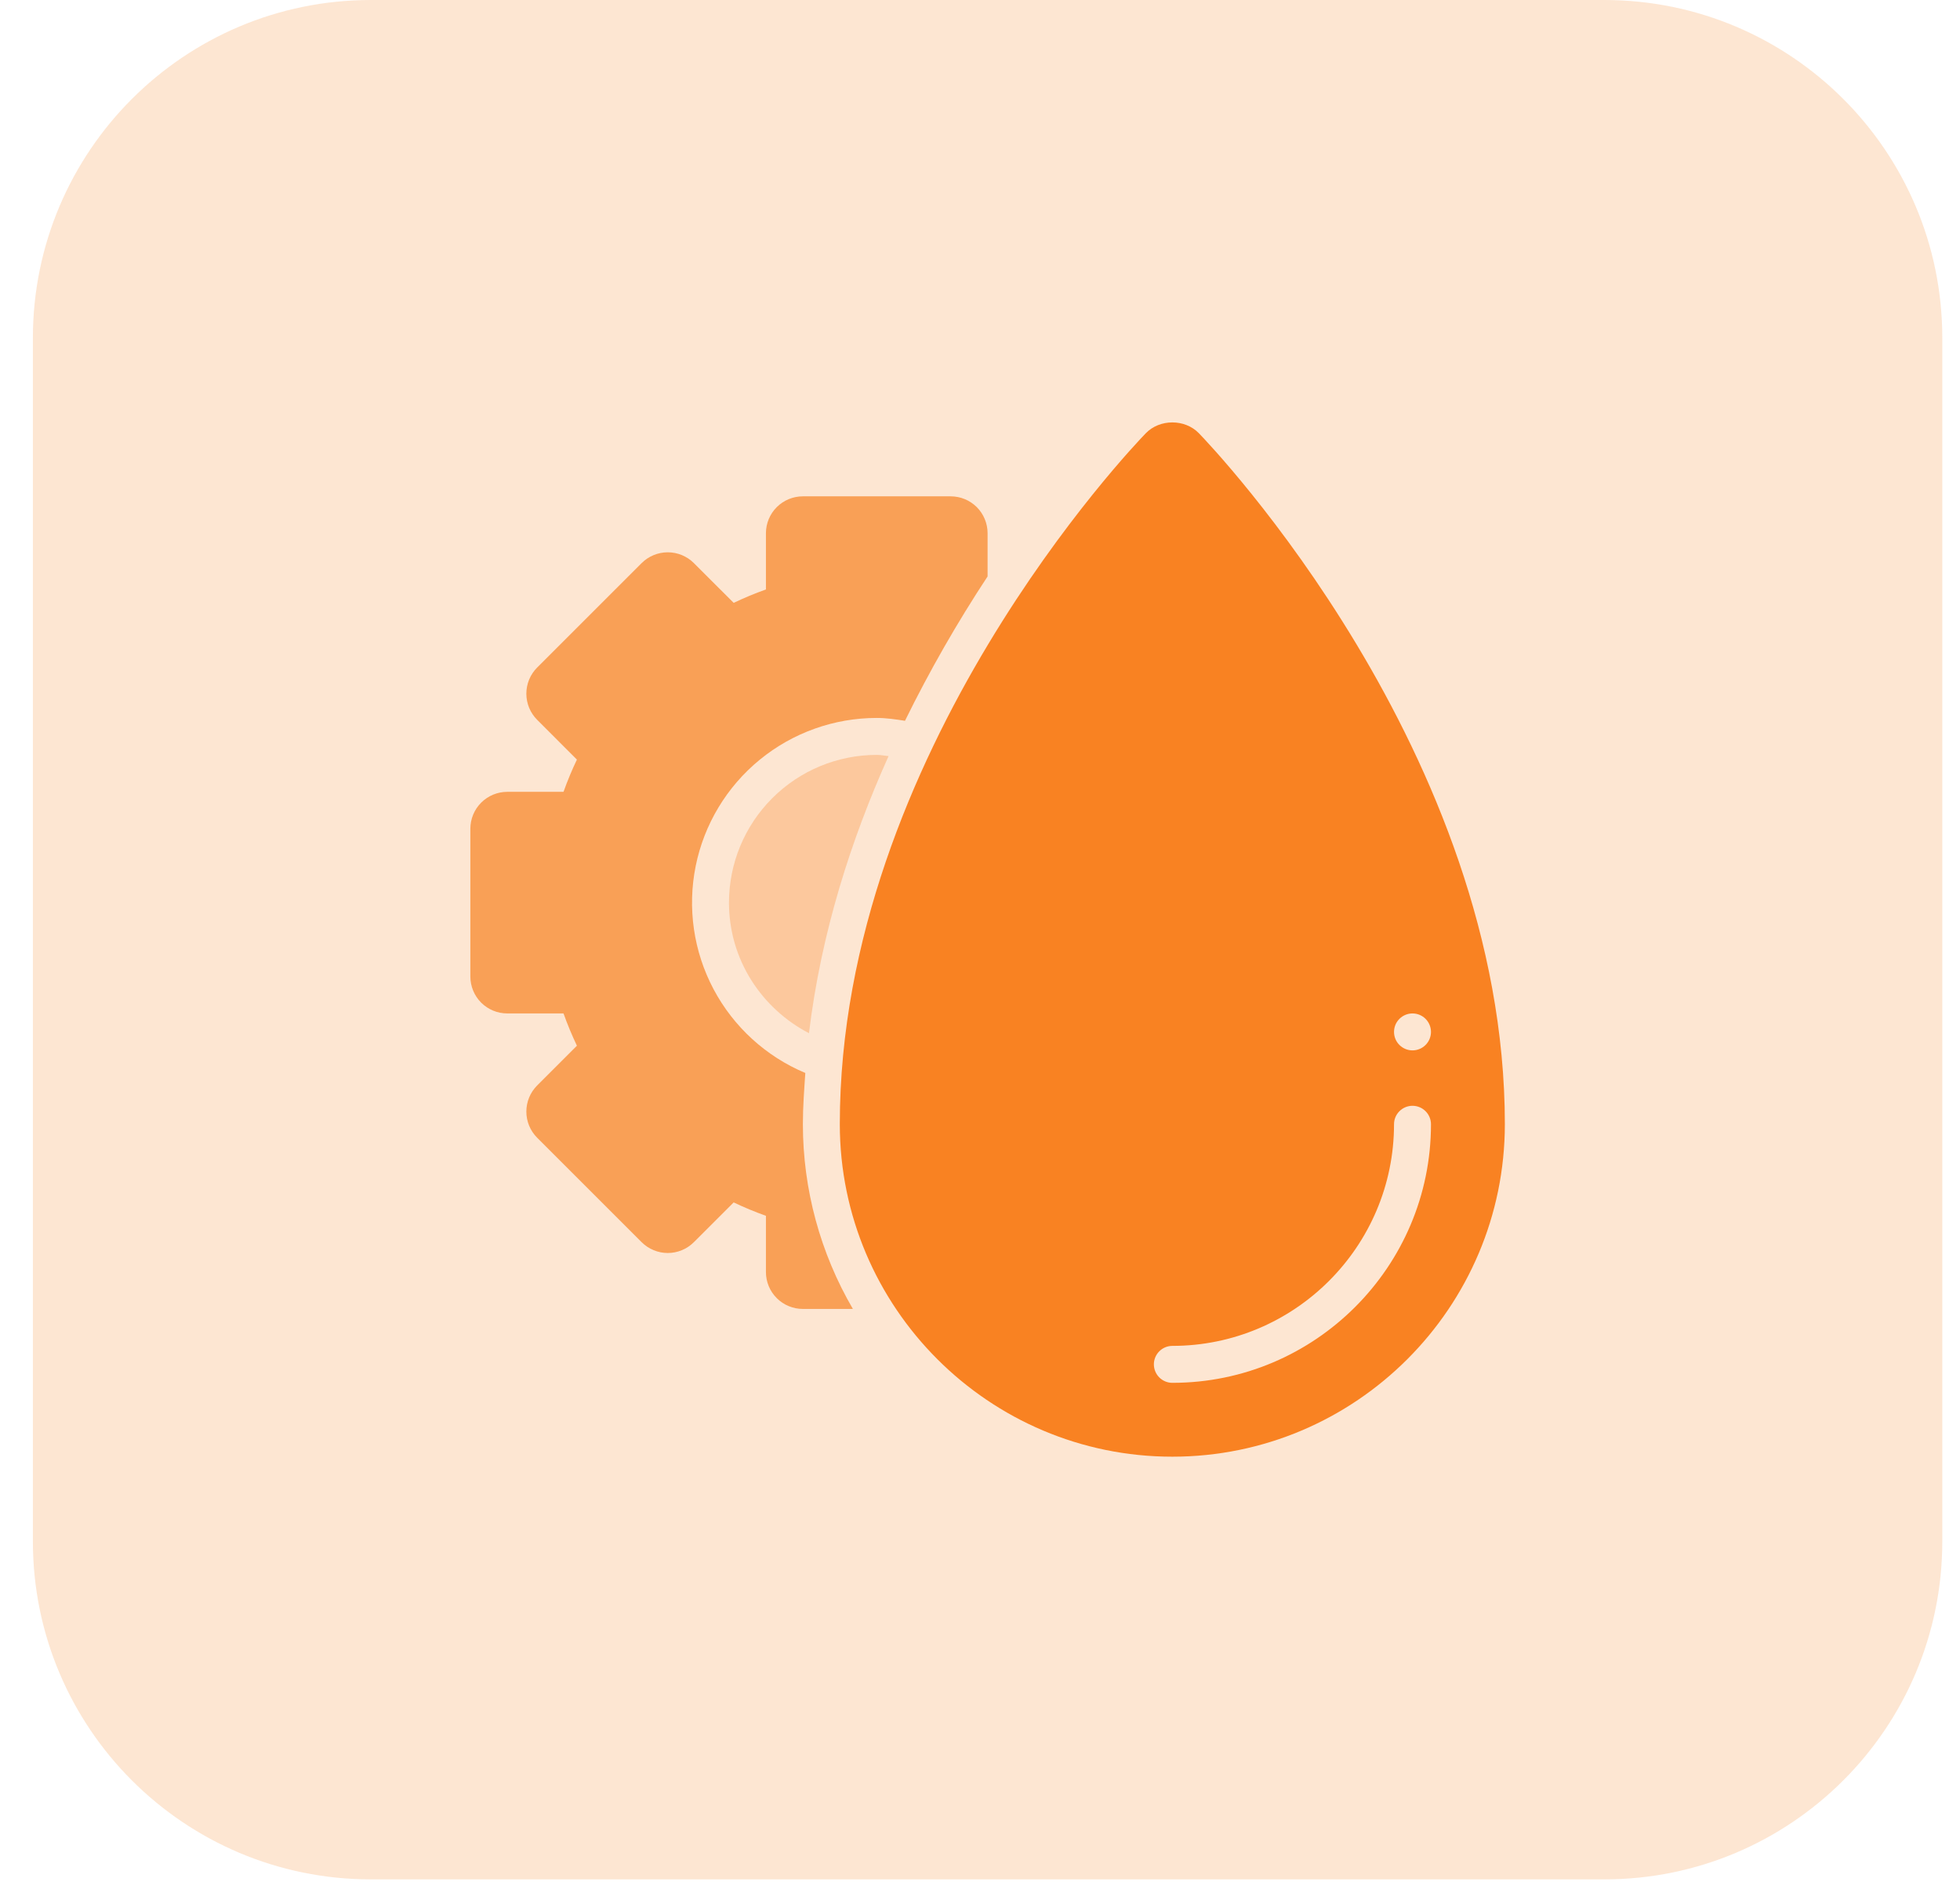
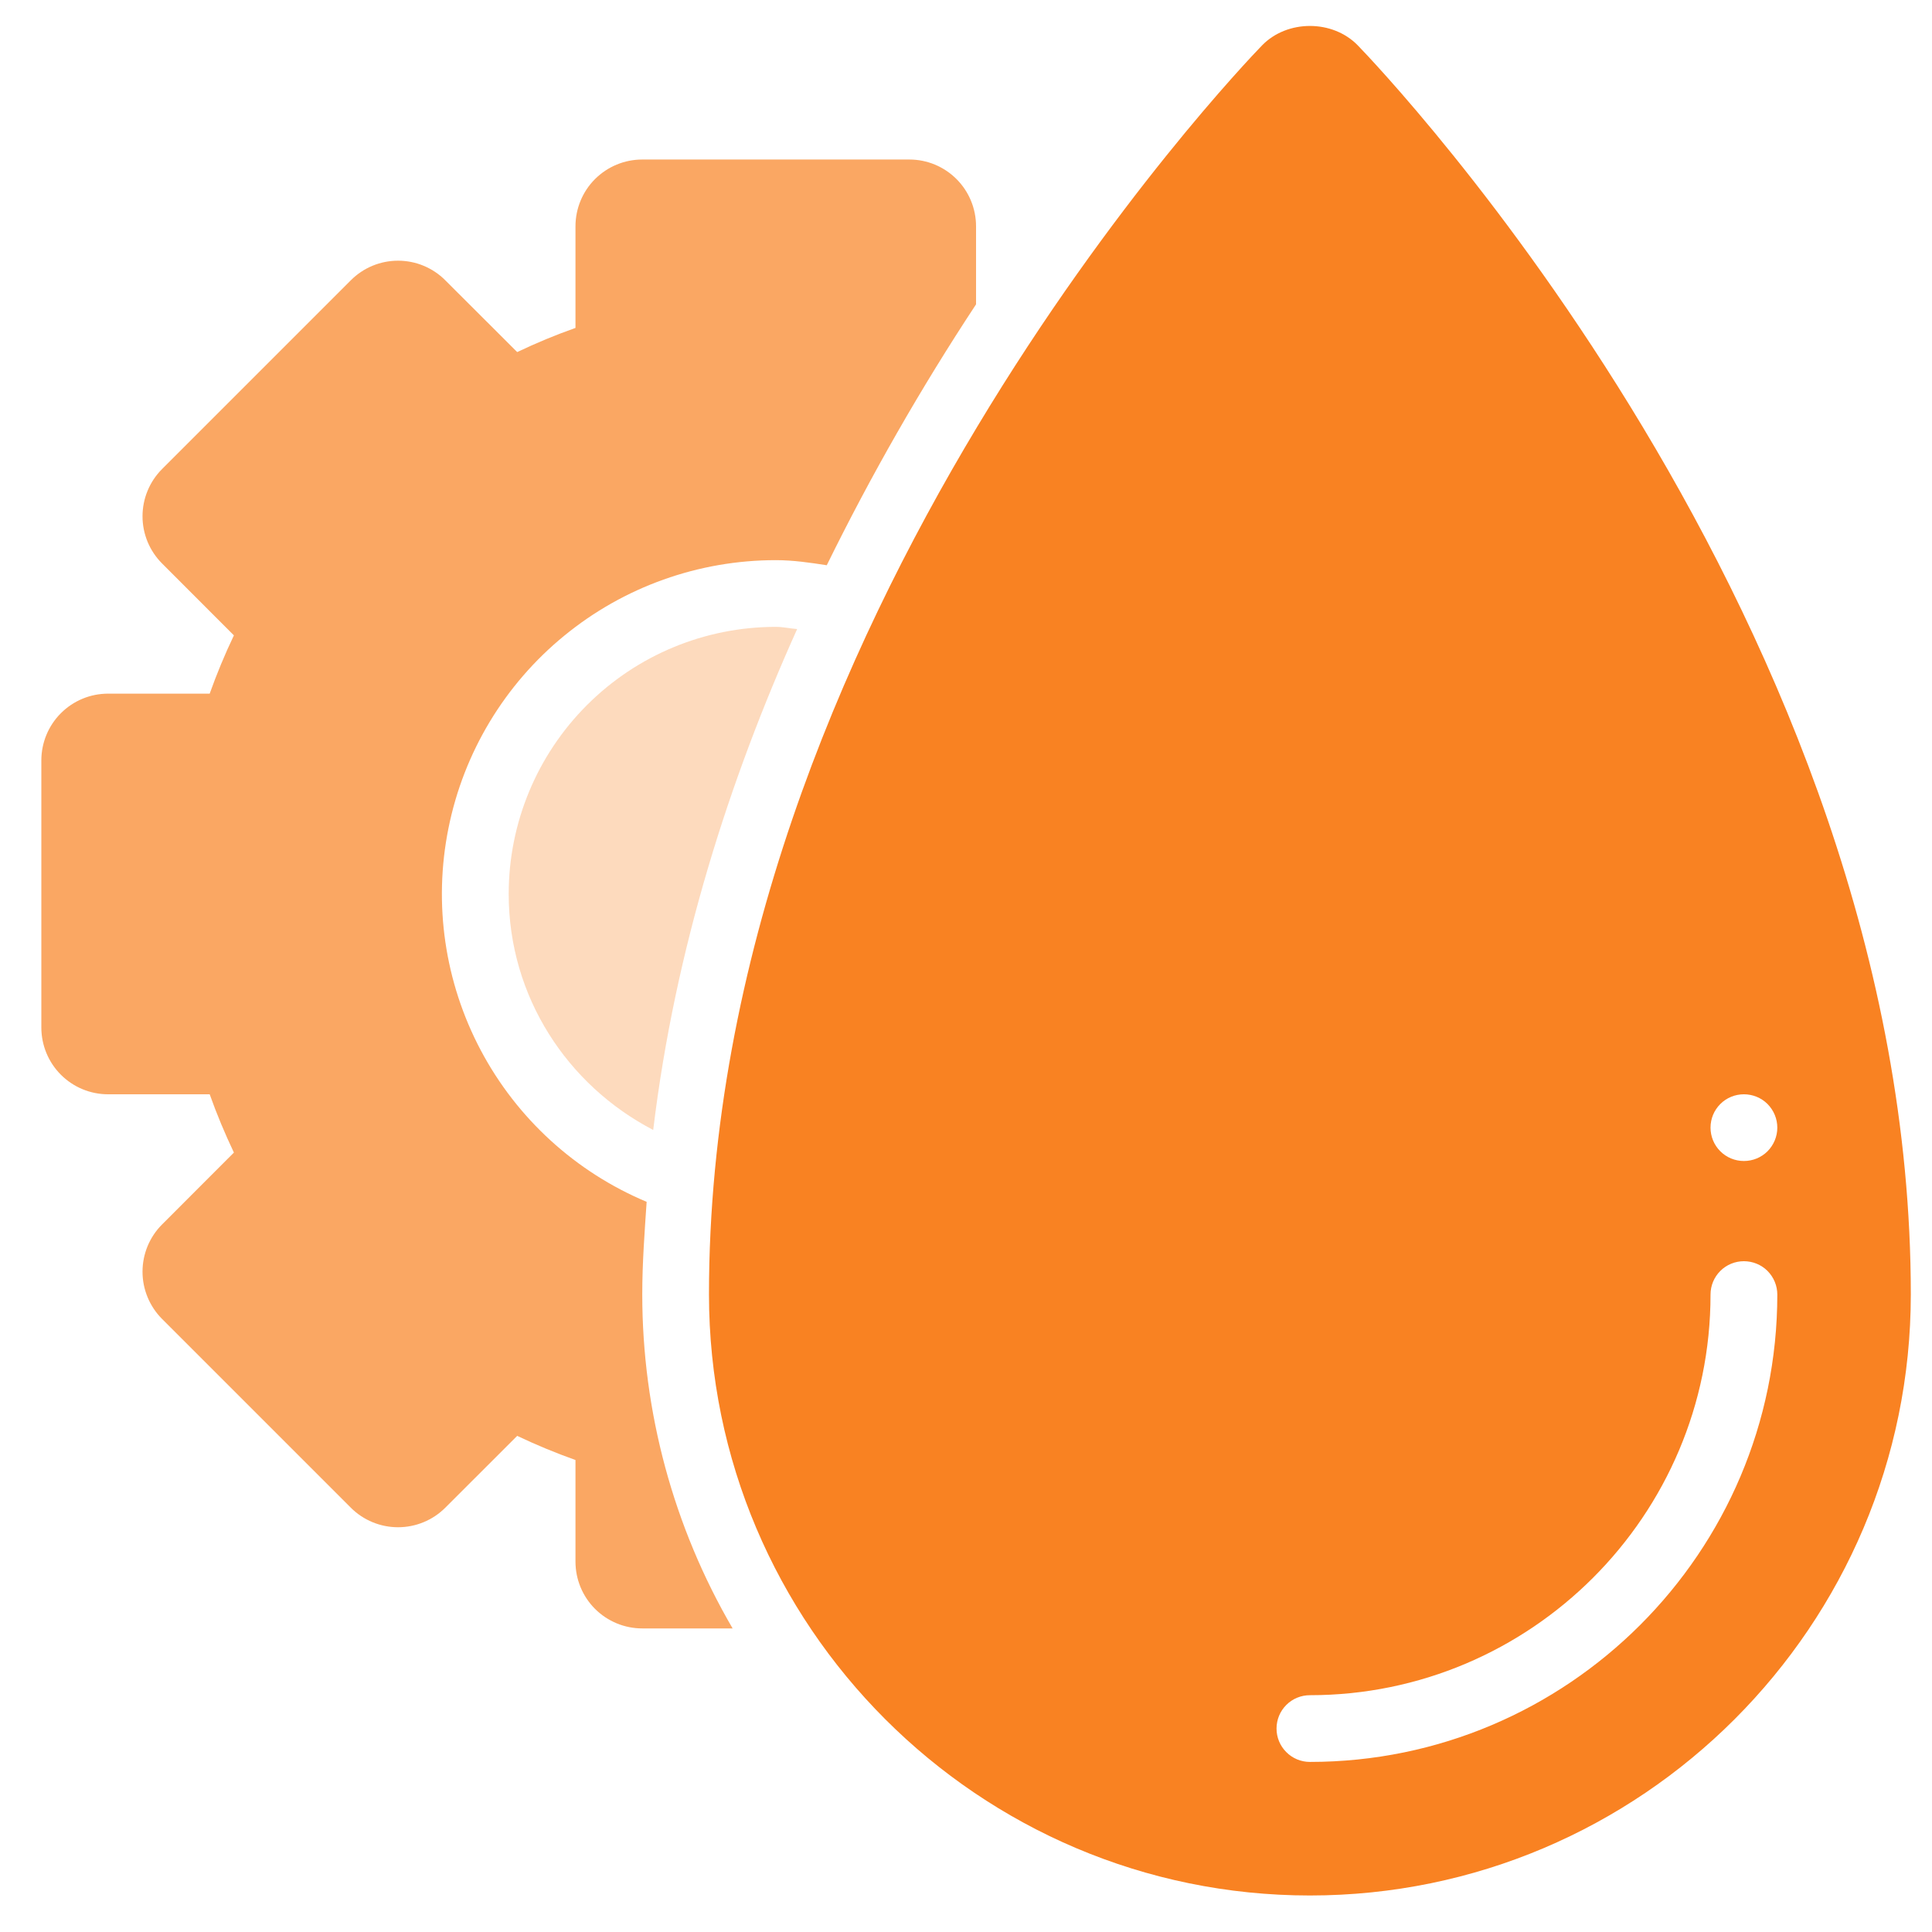
- <svg xmlns="http://www.w3.org/2000/svg" width="55" height="53" viewBox="0 0 55 53" fill="none">
-   <rect x="0.923" width="53.58" height="52.75" rx="9.485" fill="#F98222" fill-opacity="0.2" />
-   <path d="M24.935 21.221C24.824 21.213 24.717 21.188 24.603 21.188C23.503 21.188 22.448 21.625 21.671 22.403C20.893 23.18 20.456 24.235 20.456 25.335C20.456 26.936 21.373 28.308 22.701 29C23.039 26.186 23.885 23.555 24.935 21.221Z" fill="#F98222" fill-opacity="0.3" />
-   <path d="M22.53 31.552C22.53 31.067 22.566 30.591 22.598 30.116C21.494 29.653 20.584 28.822 20.023 27.764C19.462 26.706 19.285 25.486 19.521 24.312C19.757 23.139 20.392 22.083 21.319 21.324C22.245 20.566 23.406 20.151 24.603 20.151C24.875 20.151 25.135 20.191 25.395 20.231C26.082 18.833 26.856 17.48 27.713 16.179V14.967C27.713 14.693 27.604 14.429 27.41 14.234C27.215 14.04 26.952 13.931 26.677 13.931H22.53C22.255 13.931 21.991 14.04 21.797 14.234C21.602 14.429 21.493 14.693 21.493 14.967V16.545C21.185 16.655 20.883 16.78 20.588 16.921L19.471 15.805C19.277 15.611 19.013 15.502 18.738 15.502C18.463 15.502 18.2 15.611 18.005 15.805L15.073 18.737C14.879 18.931 14.77 19.195 14.77 19.47C14.77 19.745 14.879 20.009 15.073 20.203L16.189 21.32C16.048 21.615 15.923 21.917 15.813 22.225H14.236C13.96 22.225 13.697 22.334 13.502 22.529C13.308 22.723 13.199 22.987 13.199 23.262V27.409C13.199 27.684 13.308 27.947 13.502 28.142C13.697 28.336 13.96 28.445 14.236 28.445H15.813C15.923 28.754 16.049 29.056 16.189 29.351L15.073 30.467C14.879 30.662 14.77 30.925 14.77 31.2C14.77 31.475 14.879 31.739 15.073 31.933L18.005 34.865C18.2 35.059 18.463 35.169 18.738 35.169C19.013 35.169 19.277 35.059 19.471 34.865L20.588 33.749C20.882 33.889 21.184 34.015 21.493 34.125V35.703C21.493 35.978 21.602 36.242 21.797 36.436C21.991 36.63 22.255 36.739 22.53 36.739H23.933C23.015 35.165 22.53 33.375 22.53 31.552Z" fill="#F98222" fill-opacity="0.7" />
-   <path d="M33.642 12.16C33.251 11.755 32.544 11.755 32.153 12.16C31.802 12.521 23.566 21.136 23.566 31.551C23.566 36.699 27.753 40.886 32.897 40.886C38.043 40.886 42.228 36.699 42.228 31.551C42.228 21.136 33.992 12.521 33.642 12.16ZM39.636 28.445C39.774 28.445 39.906 28.5 40.003 28.597C40.1 28.694 40.155 28.826 40.155 28.964C40.155 29.101 40.1 29.233 40.003 29.33C39.906 29.427 39.774 29.482 39.636 29.482C39.499 29.482 39.367 29.427 39.27 29.33C39.172 29.233 39.118 29.101 39.118 28.964C39.118 28.826 39.172 28.694 39.27 28.597C39.367 28.5 39.499 28.445 39.636 28.445ZM32.897 38.813C32.76 38.813 32.628 38.758 32.531 38.661C32.434 38.564 32.379 38.432 32.379 38.294C32.379 38.157 32.434 38.025 32.531 37.928C32.628 37.831 32.76 37.776 32.897 37.776C36.328 37.776 39.118 34.986 39.118 31.555C39.118 31.418 39.172 31.286 39.27 31.189C39.367 31.092 39.499 31.037 39.636 31.037C39.774 31.037 39.906 31.092 40.003 31.189C40.1 31.286 40.155 31.418 40.155 31.555C40.155 35.557 36.899 38.813 32.897 38.813Z" fill="#F98222" />
+ <svg xmlns="http://www.w3.org/2000/svg" width="30" height="30" viewBox="0 0 30 30" fill="none">
+   <path d="M12.378 9.768C12.267 9.759 12.16 9.734 12.046 9.734C10.946 9.734 9.891 10.171 9.114 10.949C8.336 11.727 7.899 12.782 7.899 13.881C7.899 15.482 8.815 16.855 10.143 17.546C10.482 14.733 11.328 12.101 12.378 9.768Z" fill="#F98222" fill-opacity="0.3" />
+   <path d="M9.973 20.098C9.973 19.614 10.009 19.138 10.041 18.662C8.937 18.199 8.027 17.368 7.466 16.31C6.905 15.252 6.727 14.033 6.964 12.859C7.2 11.685 7.835 10.629 8.762 9.871C9.688 9.112 10.849 8.698 12.046 8.698C12.318 8.698 12.578 8.737 12.838 8.777C13.525 7.379 14.299 6.026 15.156 4.726V3.514C15.156 3.239 15.047 2.975 14.853 2.781C14.658 2.586 14.395 2.477 14.12 2.477H9.973C9.698 2.477 9.434 2.586 9.239 2.781C9.045 2.975 8.936 3.239 8.936 3.514V5.092C8.628 5.201 8.326 5.326 8.031 5.467L6.914 4.352C6.72 4.157 6.456 4.048 6.181 4.048C5.906 4.048 5.642 4.157 5.448 4.352L2.516 7.284C2.322 7.478 2.213 7.742 2.213 8.017C2.213 8.291 2.322 8.555 2.516 8.749L3.632 9.866C3.491 10.161 3.366 10.463 3.256 10.771H1.678C1.403 10.771 1.14 10.88 0.945 11.075C0.751 11.269 0.642 11.533 0.642 11.808V15.955C0.642 16.23 0.751 16.494 0.945 16.688C1.14 16.883 1.403 16.992 1.678 16.992H3.256C3.366 17.301 3.492 17.602 3.632 17.897L2.516 19.014C2.322 19.208 2.213 19.472 2.213 19.747C2.213 20.021 2.322 20.285 2.516 20.48L5.448 23.412C5.642 23.606 5.906 23.715 6.181 23.715C6.456 23.715 6.72 23.606 6.914 23.412L8.031 22.296C8.325 22.436 8.627 22.561 8.936 22.671V24.249C8.936 24.524 9.045 24.788 9.239 24.982C9.434 25.177 9.698 25.286 9.973 25.286H11.376C10.457 23.711 9.973 21.921 9.973 20.098Z" fill="#F98222" fill-opacity="0.7" />
+   <path d="M21.085 0.706C20.694 0.302 19.987 0.302 19.596 0.706C19.245 1.067 11.009 9.682 11.009 20.098C11.009 25.245 15.196 29.433 20.34 29.433C25.486 29.433 29.671 25.245 29.671 20.098C29.671 9.682 21.435 1.067 21.085 0.706ZM27.079 16.992C27.217 16.992 27.349 17.046 27.446 17.143C27.543 17.241 27.598 17.372 27.598 17.51C27.598 17.648 27.543 17.779 27.446 17.877C27.349 17.974 27.217 18.028 27.079 18.028C26.942 18.028 26.81 17.974 26.713 17.877C26.615 17.779 26.561 17.648 26.561 17.51C26.561 17.372 26.615 17.241 26.713 17.143C26.81 17.046 26.942 16.992 27.079 16.992ZM20.34 27.359C20.203 27.359 20.071 27.305 19.974 27.207C19.876 27.11 19.822 26.978 19.822 26.841C19.822 26.703 19.876 26.572 19.974 26.474C20.071 26.377 20.203 26.323 20.34 26.323C23.771 26.323 26.561 23.533 26.561 20.102C26.561 19.964 26.615 19.833 26.713 19.735C26.81 19.638 26.942 19.584 27.079 19.584C27.217 19.584 27.349 19.638 27.446 19.735C27.543 19.833 27.598 19.964 27.598 20.102C27.598 24.104 24.342 27.359 20.34 27.359Z" fill="#F98222" />
</svg>
